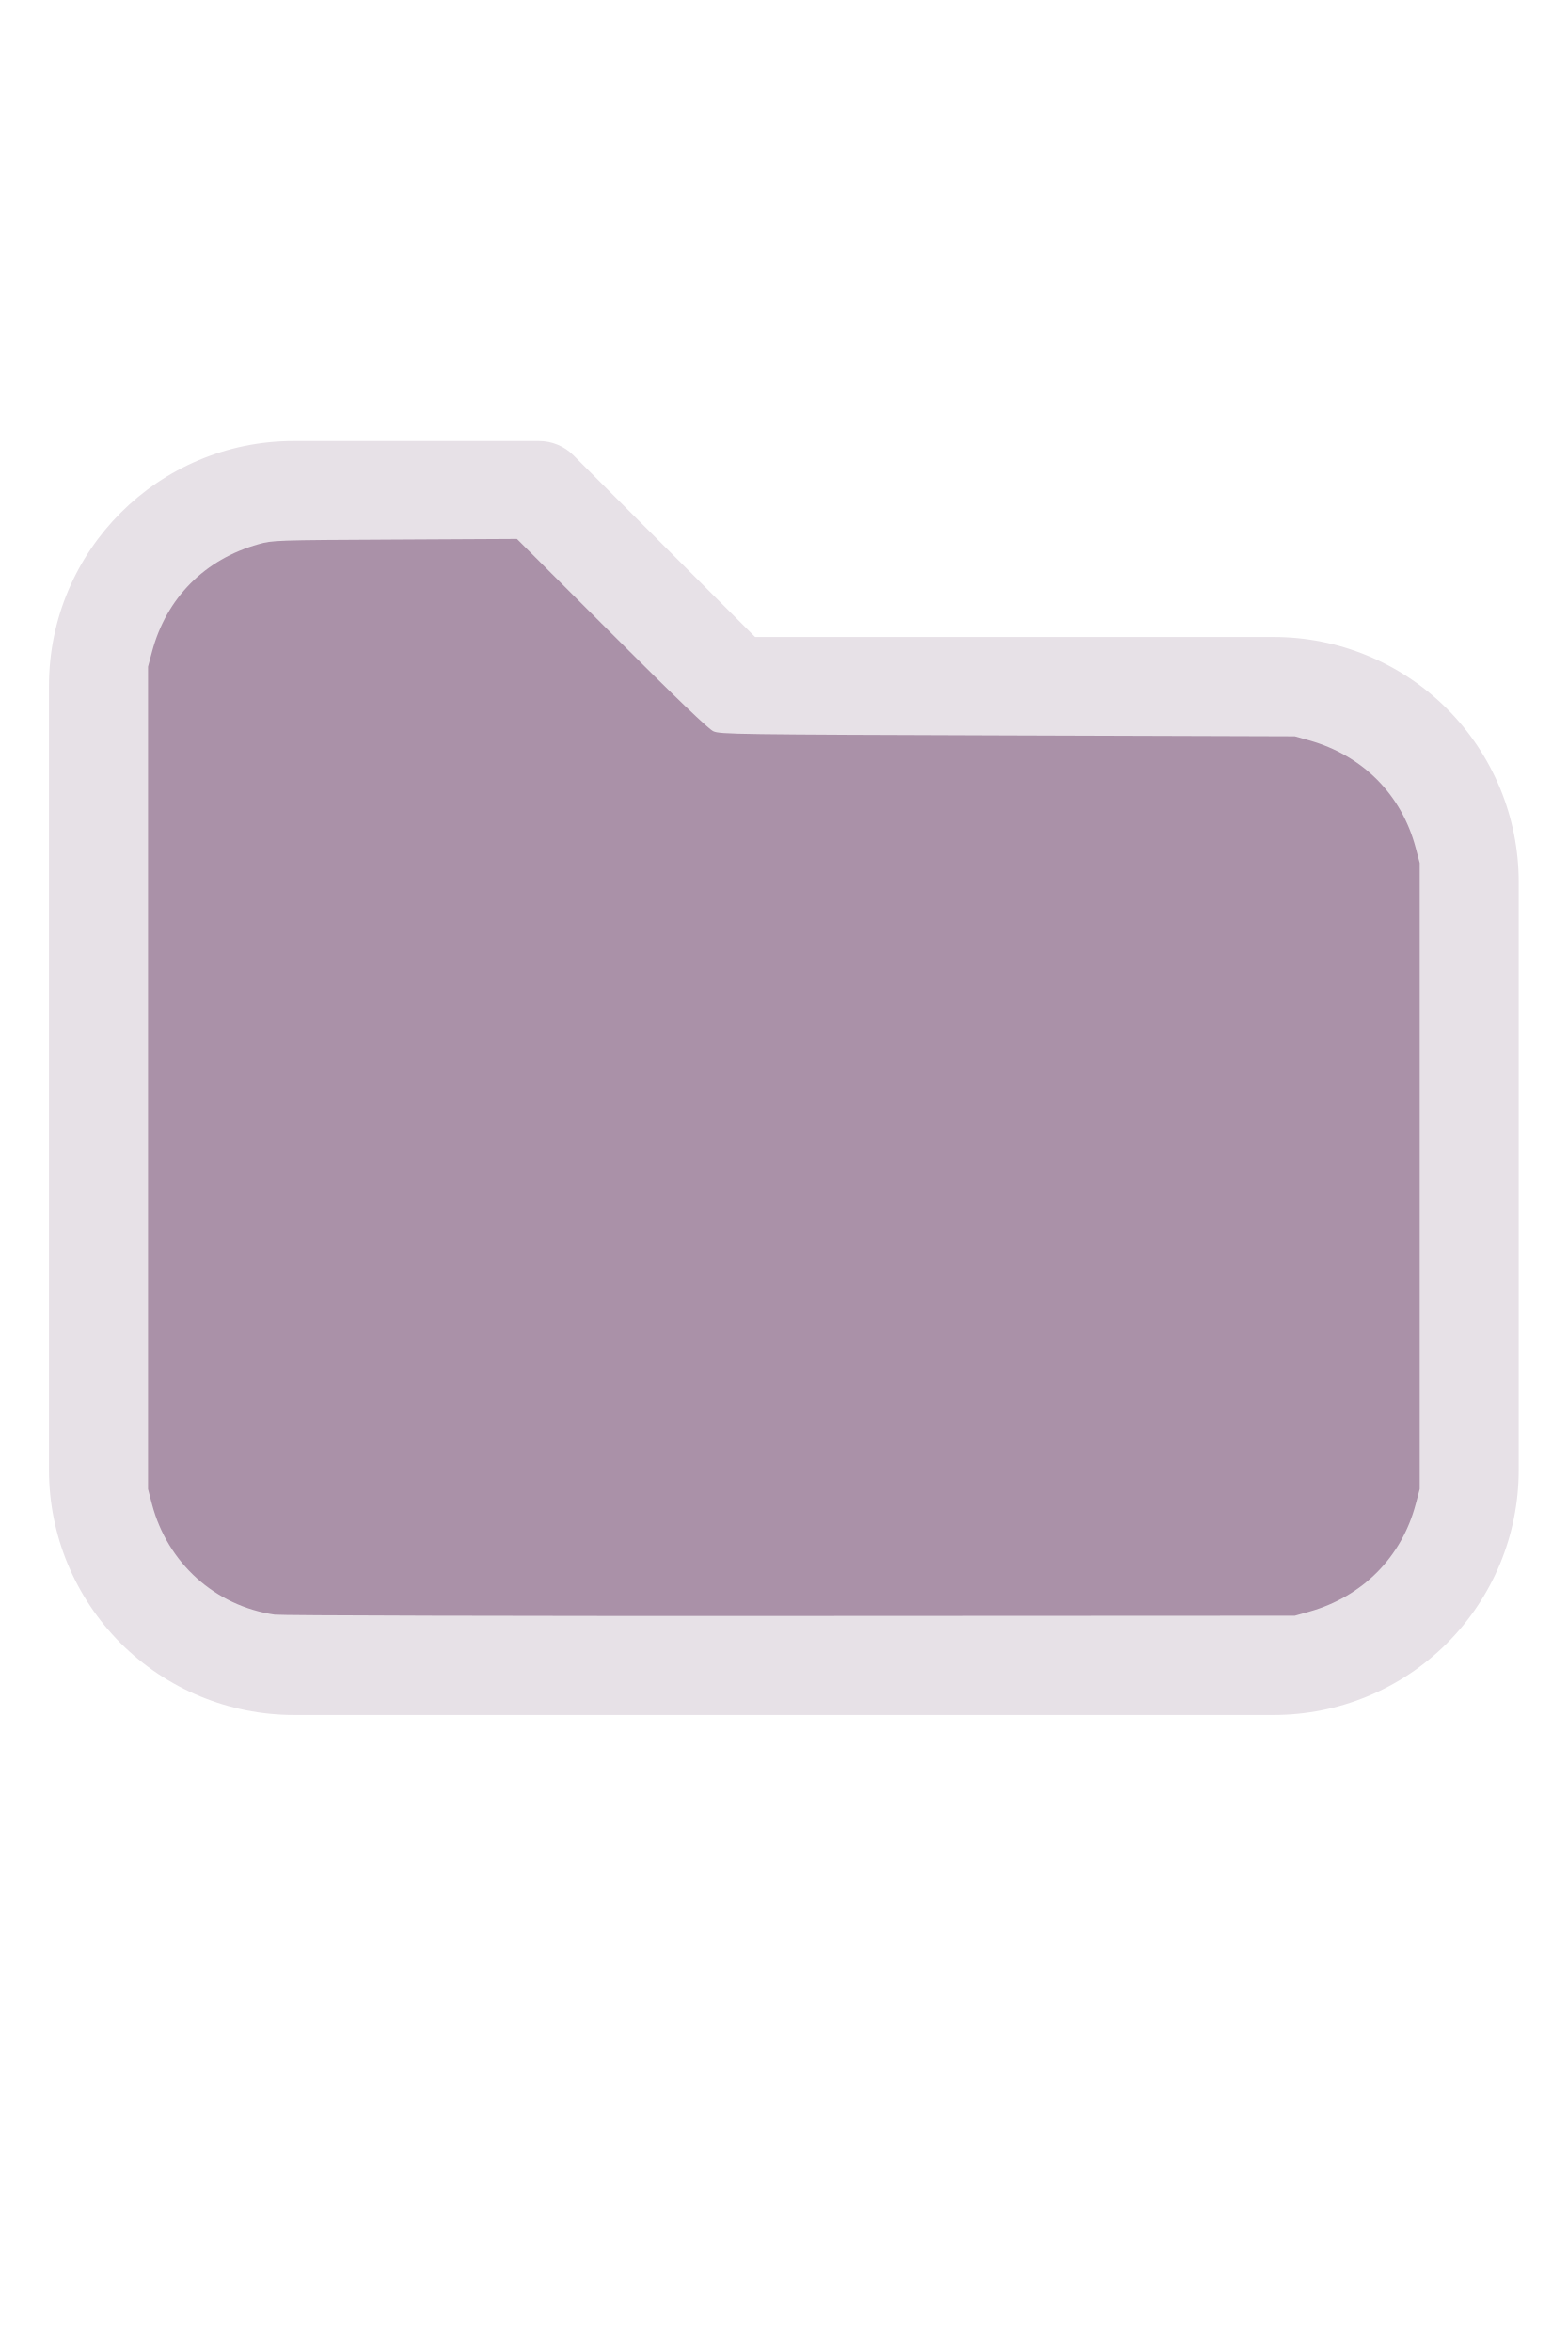
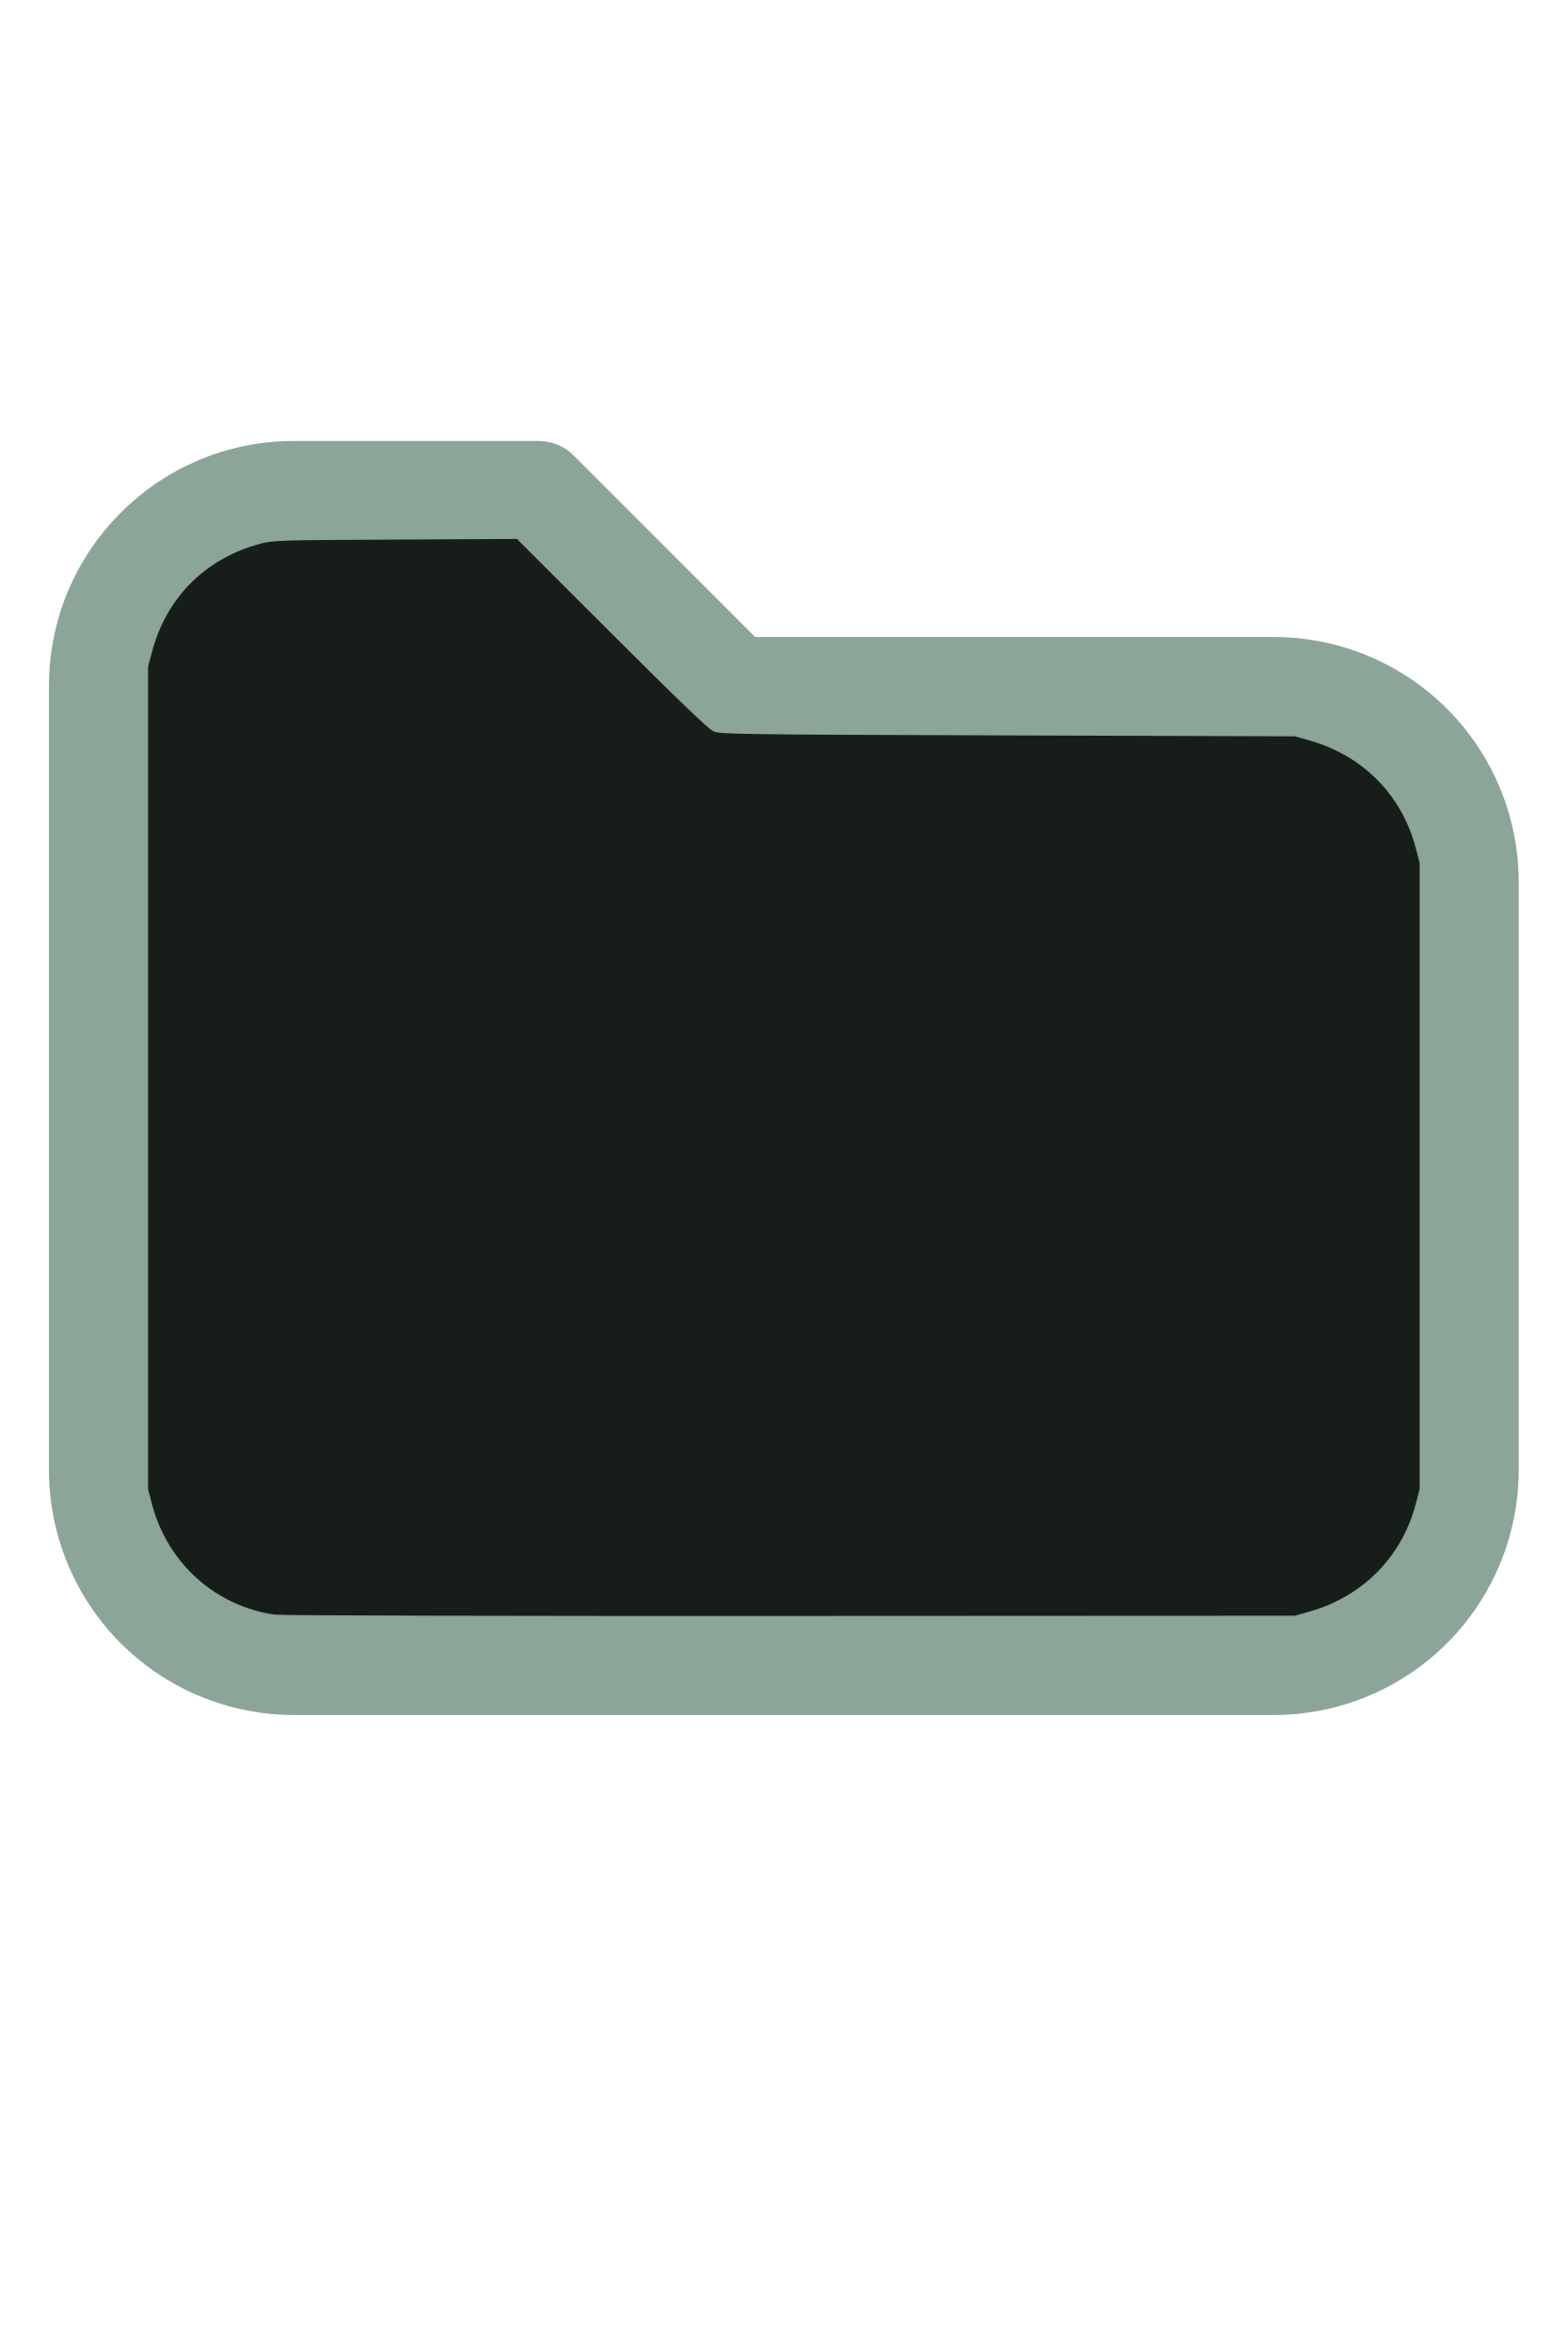
<svg xmlns="http://www.w3.org/2000/svg" version="1.1" width="16" height="24" viewBox="0 0 32 32" xml:space="preserve">
-   <g style="fill:#E7E1E7;">
+   <g style="fill:#8BA598;">
    <path d="M1,5.998l-0,16.002c-0,1.326 0.527,2.598 1.464,3.536c0.938,0.937 2.21,1.464 3.536,1.464c5.322,0 14.678,-0 20,0c1.326,0 2.598,-0.527 3.536,-1.464c0.937,-0.938 1.464,-2.21 1.464,-3.536c0,-3.486 0,-8.514 0,-12c0,-1.326 -0.527,-2.598 -1.464,-3.536c-0.938,-0.937 -2.21,-1.464 -3.536,-1.464c-0,0 -10.586,0 -10.586,0c0,-0 -3.707,-3.707 -3.707,-3.707c-0.187,-0.188 -0.442,-0.293 -0.707,-0.293l-5.002,0c-2.76,0 -4.998,2.238 -4.998,4.998Zm2,-0l-0,16.002c-0,0.796 0.316,1.559 0.879,2.121c0.562,0.563 1.325,0.879 2.121,0.879l20,0c0.796,0 1.559,-0.316 2.121,-0.879c0.563,-0.562 0.879,-1.325 0.879,-2.121c0,-3.486 0,-8.514 0,-12c0,-0.796 -0.316,-1.559 -0.879,-2.121c-0.562,-0.563 -1.325,-0.879 -2.121,-0.879c-7.738,0 -11,0 -11,0c-0.265,0 -0.52,-0.105 -0.707,-0.293c-0,0 -3.707,-3.707 -3.707,-3.707c-0,0 -4.588,0 -4.588,0c-1.656,0 -2.998,1.342 -2.998,2.998Z" />
  </g>
-   <g style="fill:#AA91A8;stroke-width:0;">
+   <g style="fill:#171E1A;stroke-width:0;">
    <path d="M 5.606,24.952 C 4.392,24.775 3.42,23.9 3.103,22.699 L 3.022,22.389 V 13.998 5.606 L 3.104,5.298 C 3.396,4.203 4.18,3.412 5.279,3.106 5.565,3.026 5.615,3.024 8.061,3.012 l 2.491,-0.013 1.932,1.93 c 1.344,1.343 1.976,1.95 2.078,1.995 0.137,0.062 0.474,0.066 6.007,0.084 l 5.861,0.019 0.291,0.082 c 1.095,0.308 1.89,1.109 2.176,2.193 l 0.082,0.309 V 16 22.389 l -0.082,0.309 c -0.284,1.079 -1.086,1.888 -2.176,2.194 l -0.291,0.082 -10.303,0.005 c -5.7,0.003 -10.4,-0.009 -10.521,-0.027 z" />
  </g>
</svg>
